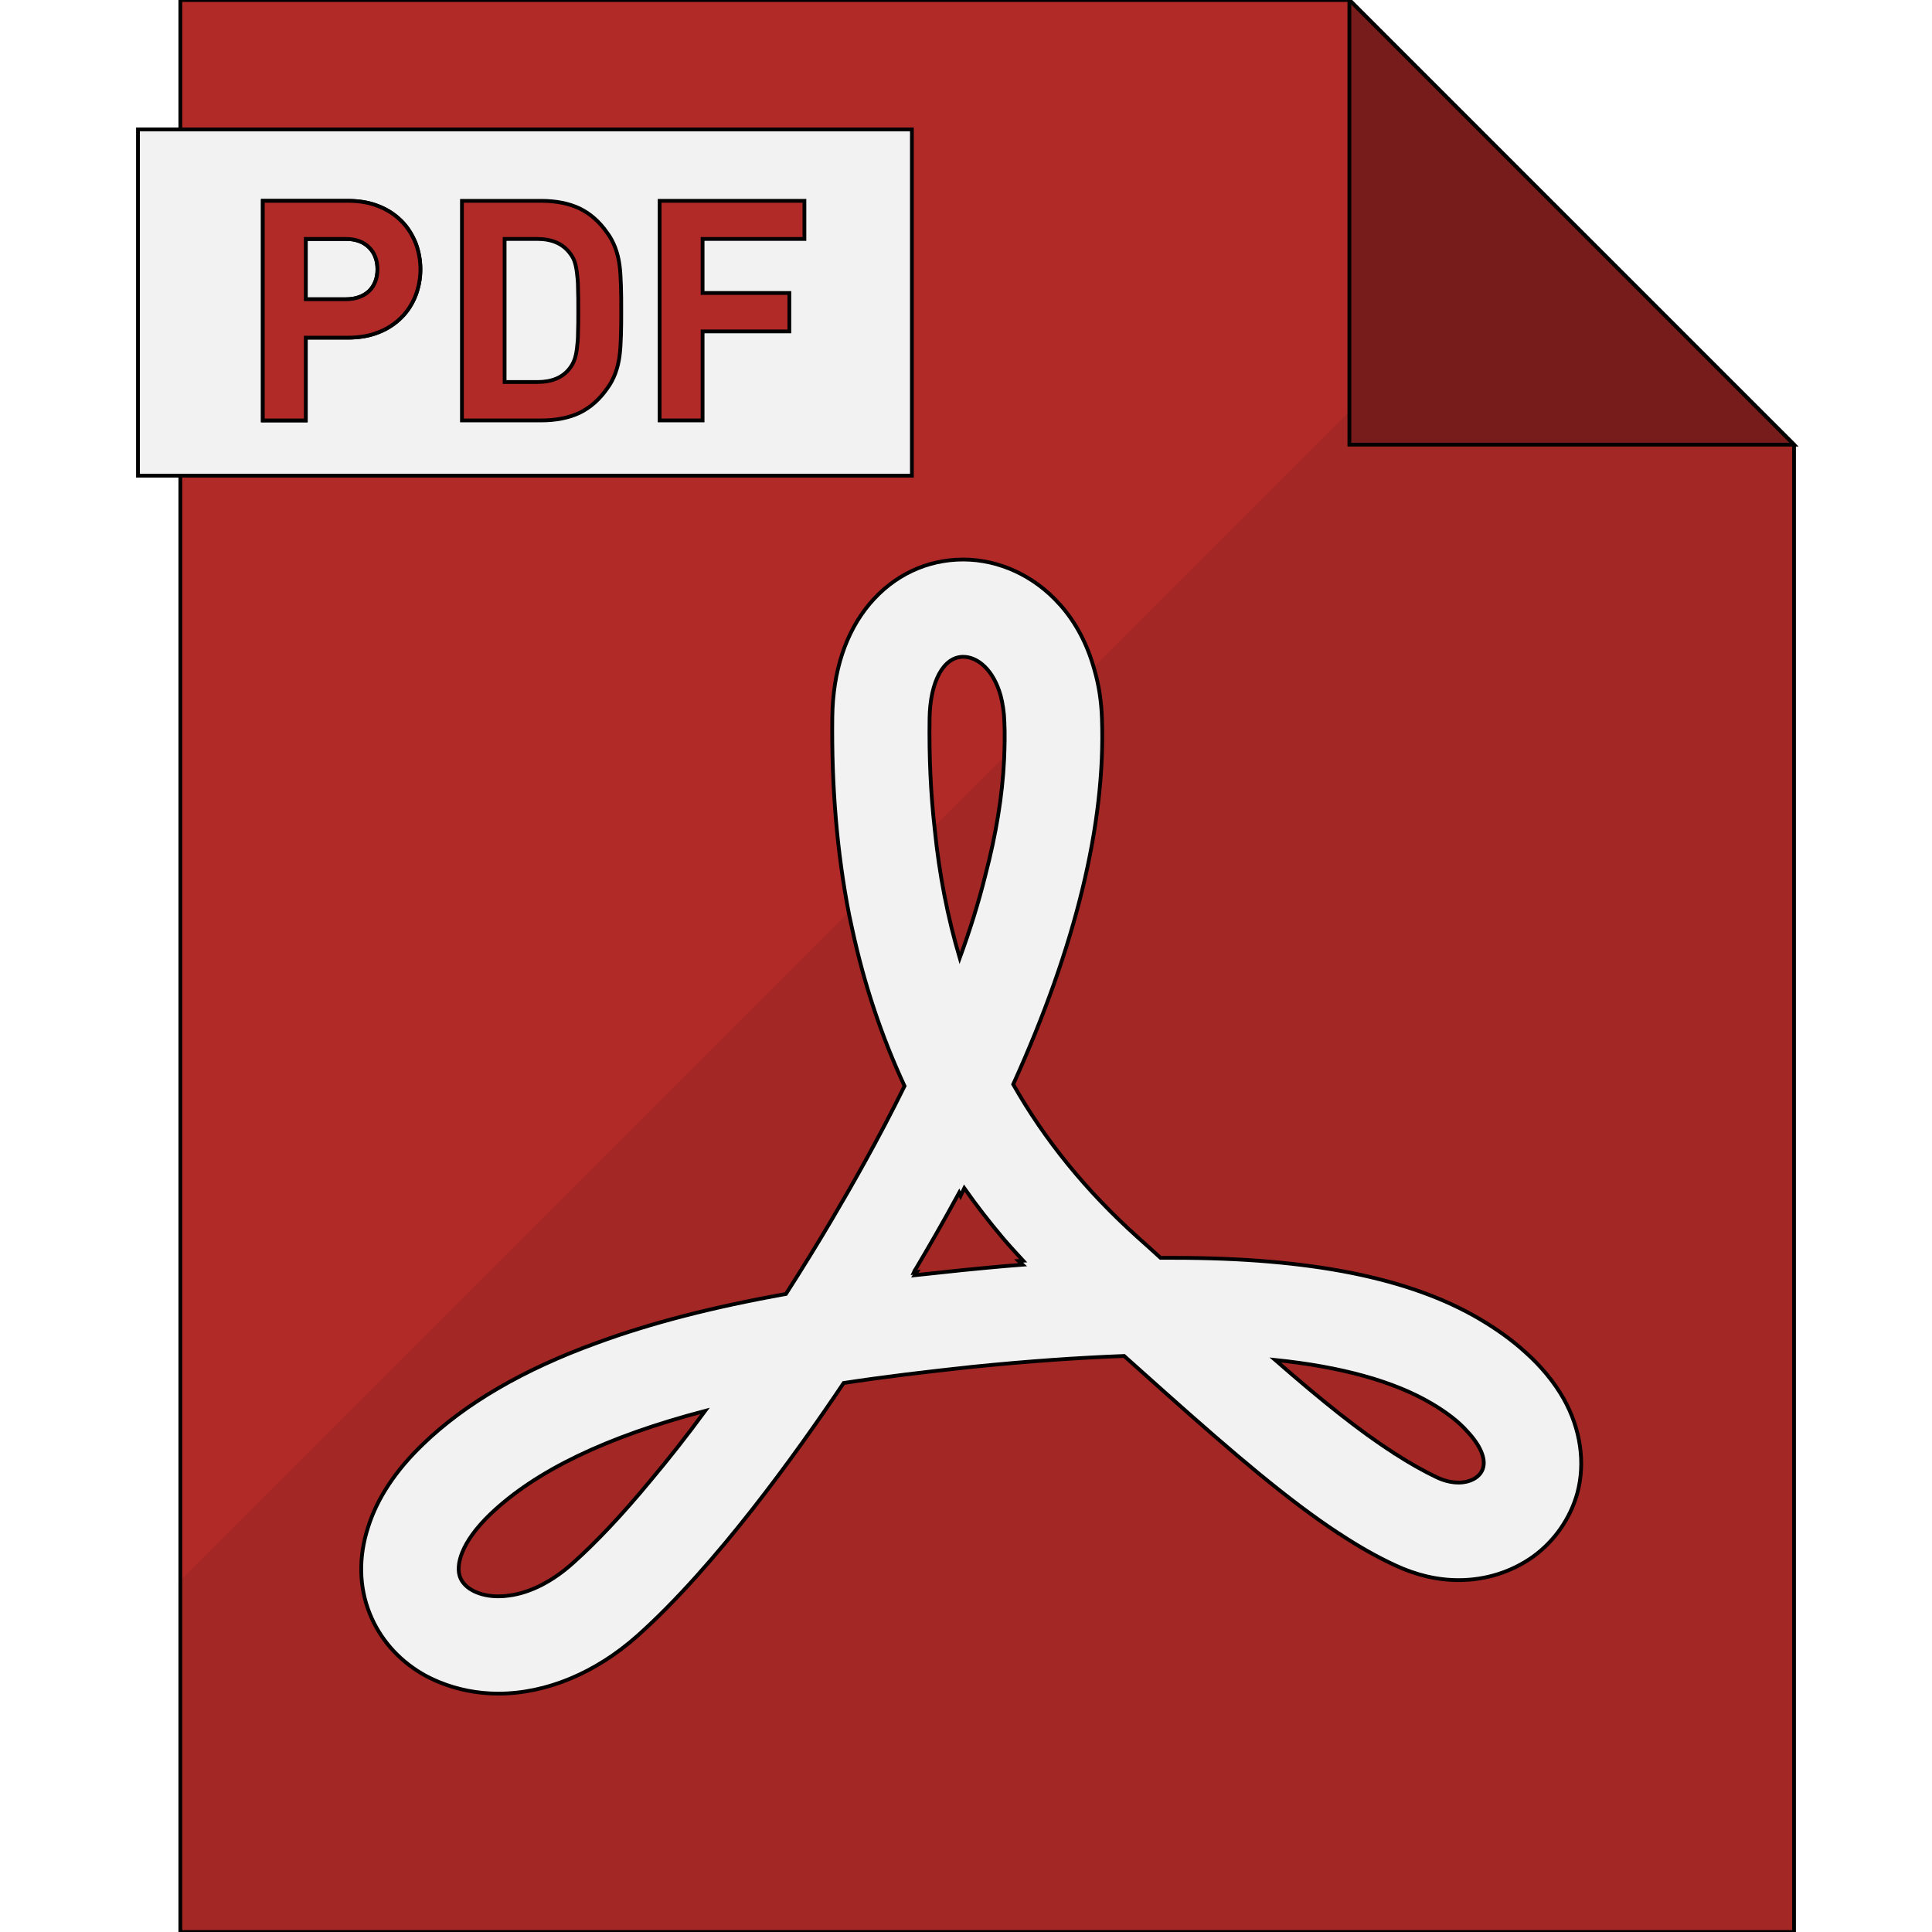
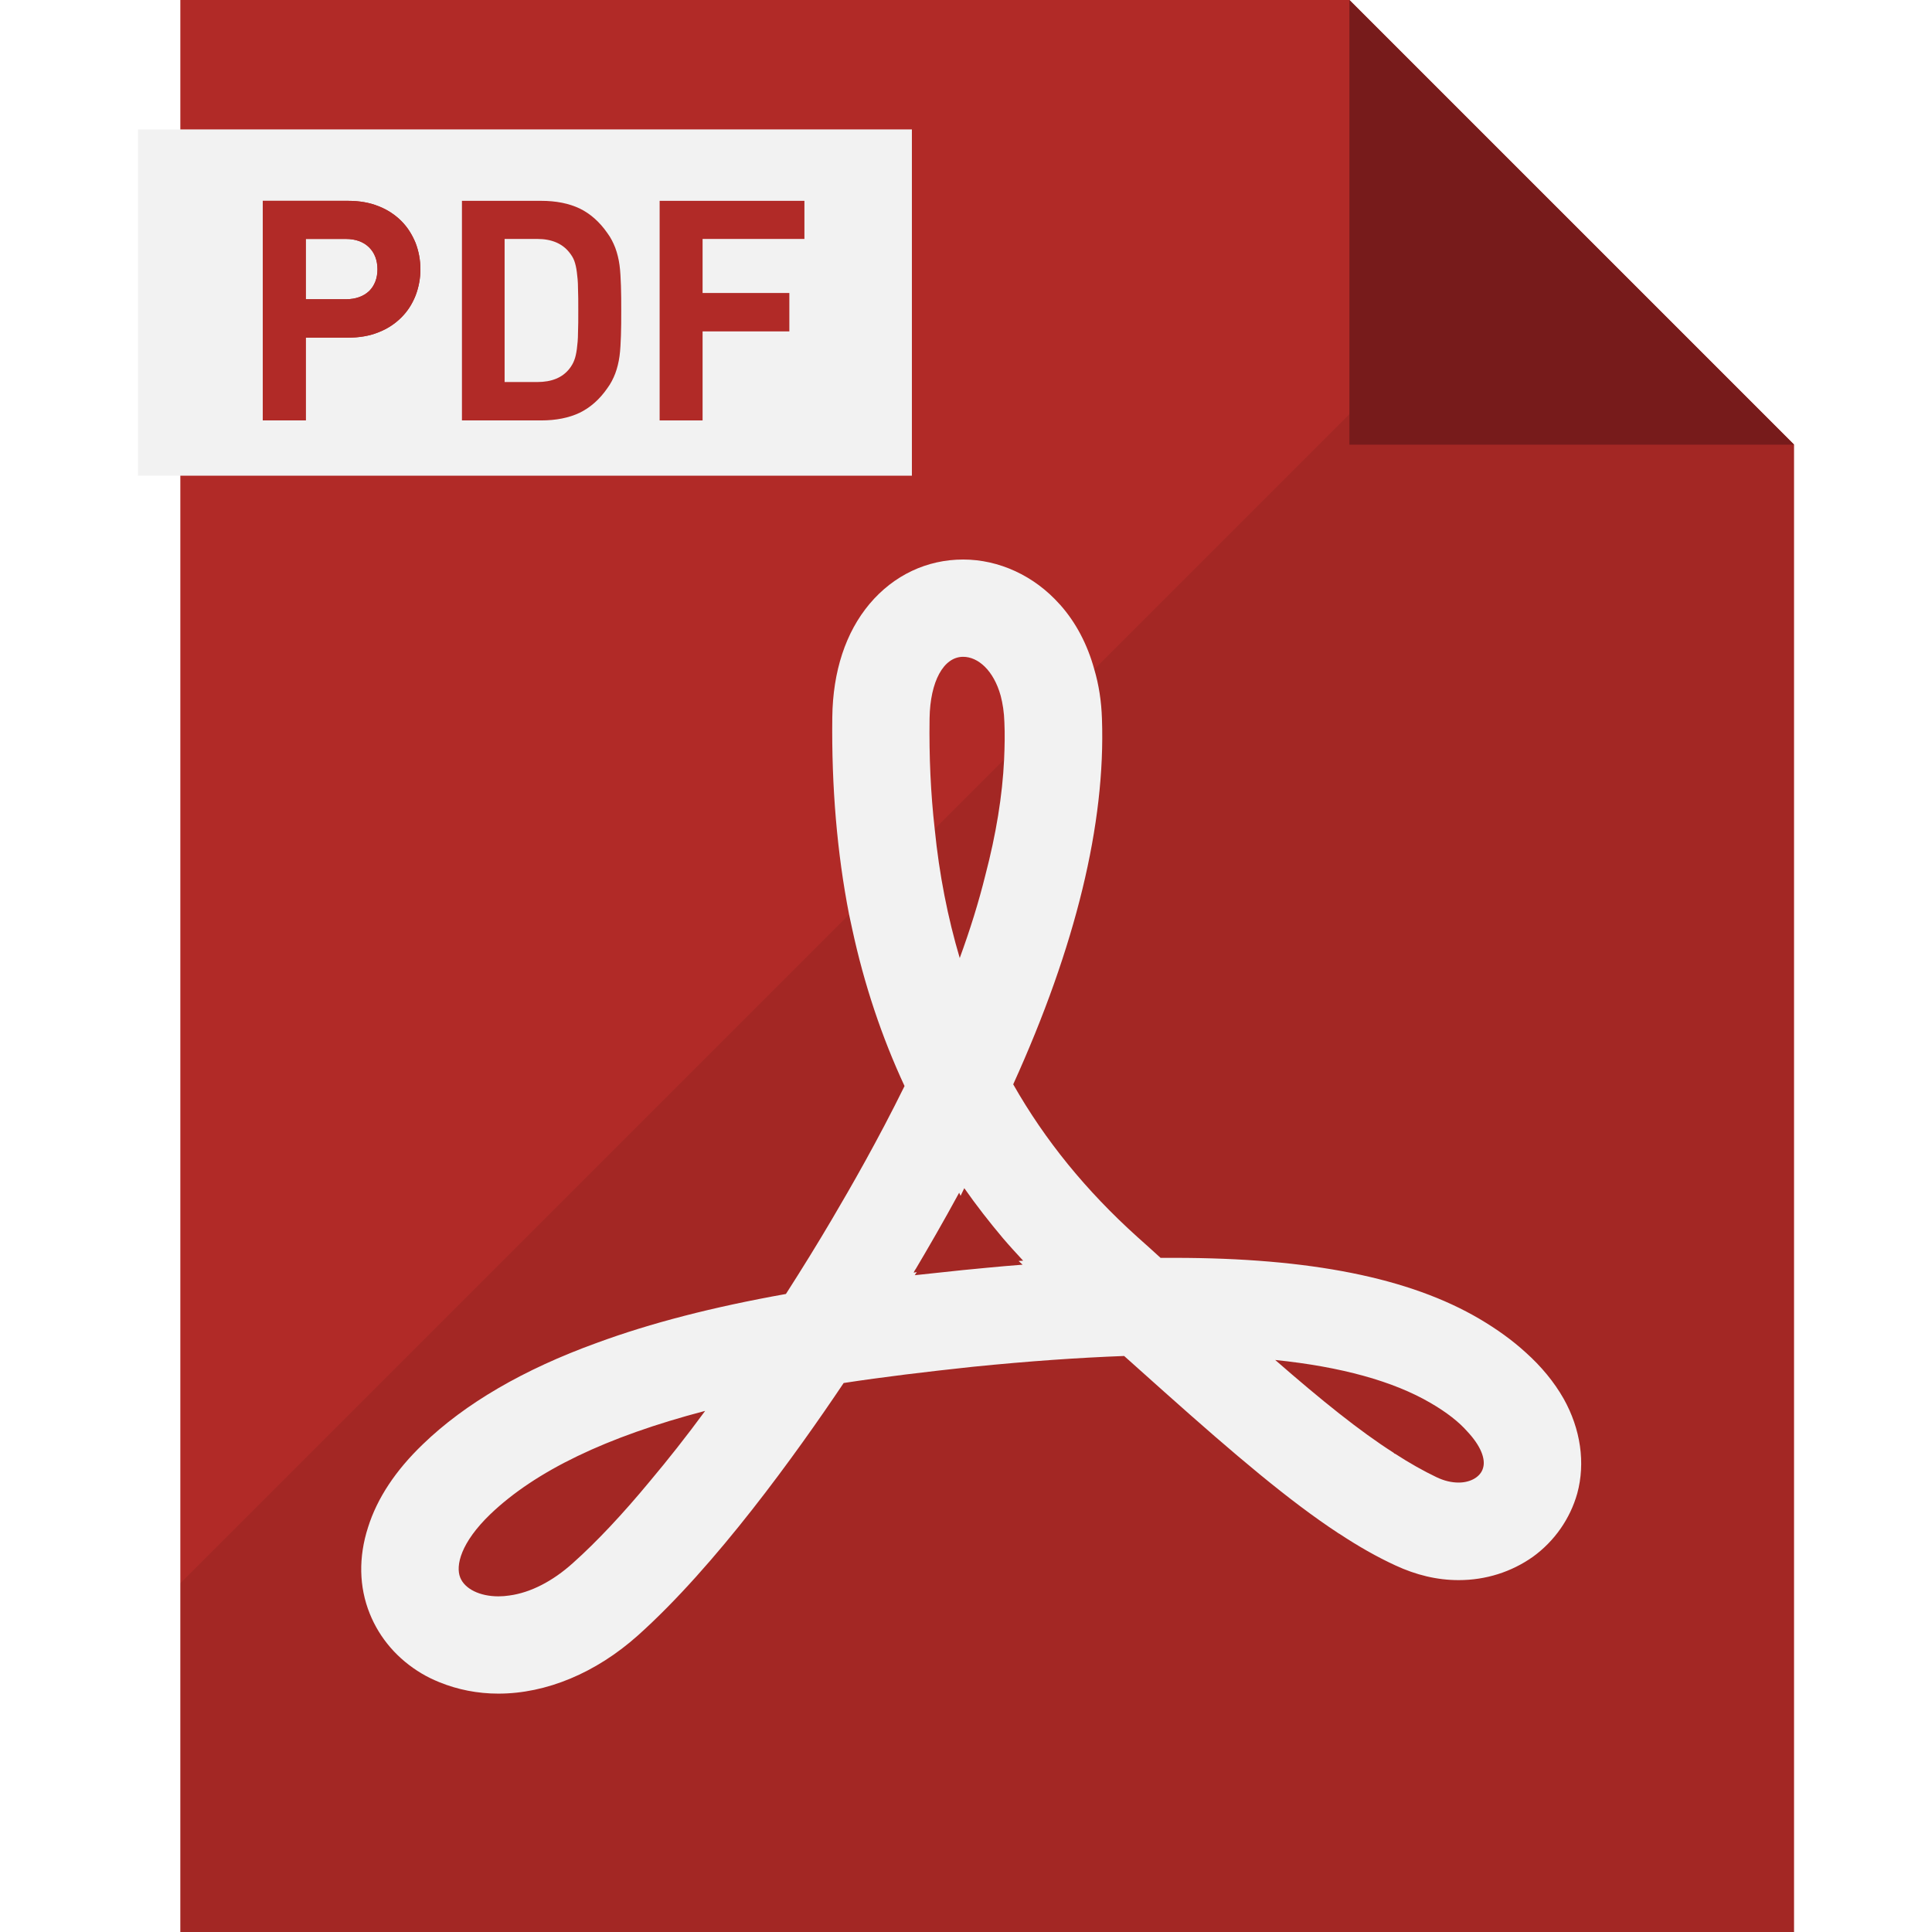
- <svg xmlns="http://www.w3.org/2000/svg" version="1.1" id="_x35_" viewBox="0 0 512 512" xml:space="preserve" width="64px" height="64px" fill="#000000" stroke="#000000">
+ <svg xmlns="http://www.w3.org/2000/svg" version="1.1" id="_x35_" viewBox="0 0 512 512" xml:space="preserve" width="64px" height="64px" fill="#000000">
  <g id="SVGRepo_bgCarrier" stroke-width="0" />
  <g id="SVGRepo_tracerCarrier" stroke-linecap="round" stroke-linejoin="round" />
  <g id="SVGRepo_iconCarrier">
    <g>
      <polygon style="fill:#B12A27;" points="475.435,117.825 475.435,512 47.791,512 47.791,0.002 357.613,0.002 412.491,54.881 " />
      <rect x="36.565" y="34.295" style="fill:#F2F2F2;" width="205.097" height="91.768" />
      <g>
        <g>
          <path style="fill:#B12A27;" d="M110.132,64.379c-0.905-2.186-2.111-4.146-3.769-5.804c-1.658-1.658-3.694-3.015-6.031-3.92 c-2.412-0.98-5.126-1.432-8.141-1.432H69.651v58.195h11.383V89.481h11.157c3.015,0,5.729-0.452,8.141-1.432 c2.337-0.905,4.372-2.261,6.031-3.92c1.659-1.658,2.865-3.543,3.769-5.804c0.829-2.186,1.282-4.523,1.282-6.935 C111.413,68.902,110.961,66.565,110.132,64.379z M97.844,77.118c-1.508,1.432-3.618,2.186-6.181,2.186H81.034V63.323h10.629 c2.563,0,4.674,0.754,6.181,2.261c1.432,1.432,2.186,3.392,2.186,5.804C100.031,73.726,99.277,75.686,97.844,77.118z" />
          <path style="fill:#B12A27;" d="M164.558,75.761c-0.075-2.035-0.151-3.844-0.377-5.503c-0.226-1.659-0.603-3.166-1.131-4.598 c-0.528-1.357-1.206-2.714-2.111-3.92c-2.035-2.94-4.523-5.126-7.312-6.483c-2.865-1.357-6.257-2.035-10.252-2.035h-20.956 v58.195h20.956c3.995,0,7.387-0.678,10.252-2.035c2.789-1.357,5.277-3.543,7.312-6.483c0.905-1.206,1.583-2.563,2.111-3.92 c0.528-1.432,0.905-2.94,1.131-4.598c0.226-1.658,0.301-3.468,0.377-5.503c0.075-1.96,0.075-4.146,0.075-6.558 C164.633,79.908,164.633,77.721,164.558,75.761z M153.175,88.2c0,1.734-0.151,3.091-0.302,4.297 c-0.151,1.131-0.377,2.186-0.678,2.94c-0.301,0.829-0.754,1.583-1.281,2.261c-1.885,2.412-4.749,3.543-8.518,3.543h-8.669V63.323 h8.669c3.769,0,6.634,1.206,8.518,3.618c0.528,0.678,0.98,1.357,1.281,2.186s0.528,1.809,0.678,3.015 c0.151,1.131,0.302,2.563,0.302,4.221c0.075,1.659,0.075,3.694,0.075,5.955C153.251,84.581,153.251,86.541,153.175,88.2z" />
          <path style="fill:#B12A27;" d="M213.18,63.323V53.222h-38.37v58.195h11.383V87.823h22.992V77.646h-22.992V63.323H213.18z" />
        </g>
        <g>
          <path style="fill:#B12A27;" d="M110.132,64.379c-0.905-2.186-2.111-4.146-3.769-5.804c-1.658-1.658-3.694-3.015-6.031-3.92 c-2.412-0.98-5.126-1.432-8.141-1.432H69.651v58.195h11.383V89.481h11.157c3.015,0,5.729-0.452,8.141-1.432 c2.337-0.905,4.372-2.261,6.031-3.92c1.659-1.658,2.865-3.543,3.769-5.804c0.829-2.186,1.282-4.523,1.282-6.935 C111.413,68.902,110.961,66.565,110.132,64.379z M97.844,77.118c-1.508,1.432-3.618,2.186-6.181,2.186H81.034V63.323h10.629 c2.563,0,4.674,0.754,6.181,2.261c1.432,1.432,2.186,3.392,2.186,5.804C100.031,73.726,99.277,75.686,97.844,77.118z" />
        </g>
      </g>
      <polygon style="opacity:0.08;fill:#040000;" points="475.435,117.825 475.435,512 47.791,512 47.791,419.581 247.705,219.667 259.54,207.832 266.098,201.273 277.029,190.343 289.995,177.377 412.491,54.881 " />
      <polygon style="fill:#771B1B;" points="475.435,117.836 357.599,117.836 357.599,0 " />
      <g>
        <path style="fill:#F2F2F2;" d="M414.376,370.658c-2.488-4.372-5.88-8.518-10.101-12.287c-3.467-3.166-7.538-6.106-12.137-8.82 c-18.544-10.93-45.003-16.207-80.961-16.207h-3.618c-1.96-1.809-3.995-3.618-6.106-5.503 c-13.644-12.287-24.499-25.63-32.942-40.48c16.584-36.561,24.499-69.126,23.519-96.867c-0.151-4.674-0.829-9.046-2.035-13.117 c-1.809-6.558-4.824-12.363-9.046-17.112c-0.075-0.075-0.075-0.075-0.151-0.151c-6.709-7.538-16.056-11.835-25.555-11.835 c-9.574,0-18.393,4.146-24.801,11.76c-6.332,7.538-9.724,17.866-9.875,30.002c-0.226,18.544,1.281,36.108,4.448,52.315 c0.301,1.282,0.528,2.563,0.829,3.844c3.166,14.7,7.84,28.645,13.87,41.611c-7.086,14.398-14.247,26.836-19.223,35.279 c-3.769,6.408-7.915,13.117-12.212,19.826c-19.373,3.468-35.807,7.689-50.129,12.966c-19.373,7.011-34.902,16.056-46.059,26.836 c-7.237,6.935-12.137,14.323-14.549,22.012c-2.563,7.915-2.412,15.83,0.452,22.916c2.638,6.558,7.387,12.061,13.72,15.83 c1.508,0.905,3.091,1.658,4.749,2.337c4.825,1.96,10.101,3.015,15.604,3.015c12.74,0,25.856-5.503,36.937-15.378 c20.655-18.469,41.988-48.169,54.577-66.94c10.327-1.583,21.559-2.94,34.224-4.297c14.926-1.508,28.118-2.412,40.104-2.865 c3.694,3.317,7.237,6.483,10.629,9.498c18.846,16.81,33.168,28.947,46.134,37.465c0,0.075,0.075,0.075,0.151,0.075 c5.126,3.392,10.026,6.181,14.926,8.443c5.503,2.563,11.081,3.92,16.81,3.92c7.237,0,14.021-2.186,19.675-6.181 c5.729-4.146,9.875-10.101,11.76-16.81C420.18,387.694,418.899,378.724,414.376,370.658z M247.705,219.667 c-1.055-9.348-1.508-19.072-1.357-29.324c0.151-9.724,3.694-16.283,8.895-16.283c3.92,0,8.066,3.543,9.95,10.327 c0.528,2.035,0.905,4.372,0.98,7.01c0.151,3.166,0.075,6.483-0.075,9.875c-0.452,9.574-2.111,19.75-4.975,30.681 c-1.734,7.011-3.995,14.323-6.784,21.936C251.173,243.186,248.911,231.803,247.705,219.667z M121.967,418.073 c-1.282-3.166,0.151-9.272,7.991-16.81c11.986-11.458,30.756-20.504,56.914-27.364c-4.975,6.784-9.875,12.966-14.624,18.619 c-7.237,8.744-14.172,16.132-20.429,21.71c-5.352,4.824-11.232,7.84-16.81,8.594c-0.98,0.151-1.96,0.226-2.94,0.226 C127.168,423.049,123.173,421.089,121.967,418.073z M242.428,337.942l0.528-0.829l-0.829,0.151 c0.151-0.377,0.377-0.754,0.603-1.055c3.166-5.352,7.161-12.212,11.458-20.127l0.377,0.829l0.98-2.035 c3.166,4.523,6.634,8.971,10.252,13.267c1.734,2.035,3.543,3.995,5.352,5.955l-1.206,0.075l1.055,0.98 c-3.091,0.226-6.332,0.528-9.574,0.829c-2.035,0.226-4.146,0.377-6.257,0.603C250.796,337.037,246.499,337.49,242.428,337.942z M369.297,384.98c-8.971-5.729-18.996-13.795-31.359-24.575c17.564,1.809,31.359,5.654,41.159,11.383 c4.297,2.488,7.538,5.051,9.724,7.538c3.618,3.844,4.9,7.312,4.221,9.649c-0.603,2.337-3.241,3.92-6.483,3.92 c-1.885,0-3.844-0.452-5.88-1.432c-3.468-1.658-7.086-3.694-10.93-6.181C369.598,385.282,369.448,385.131,369.297,384.98z" />
      </g>
    </g>
  </g>
</svg>
